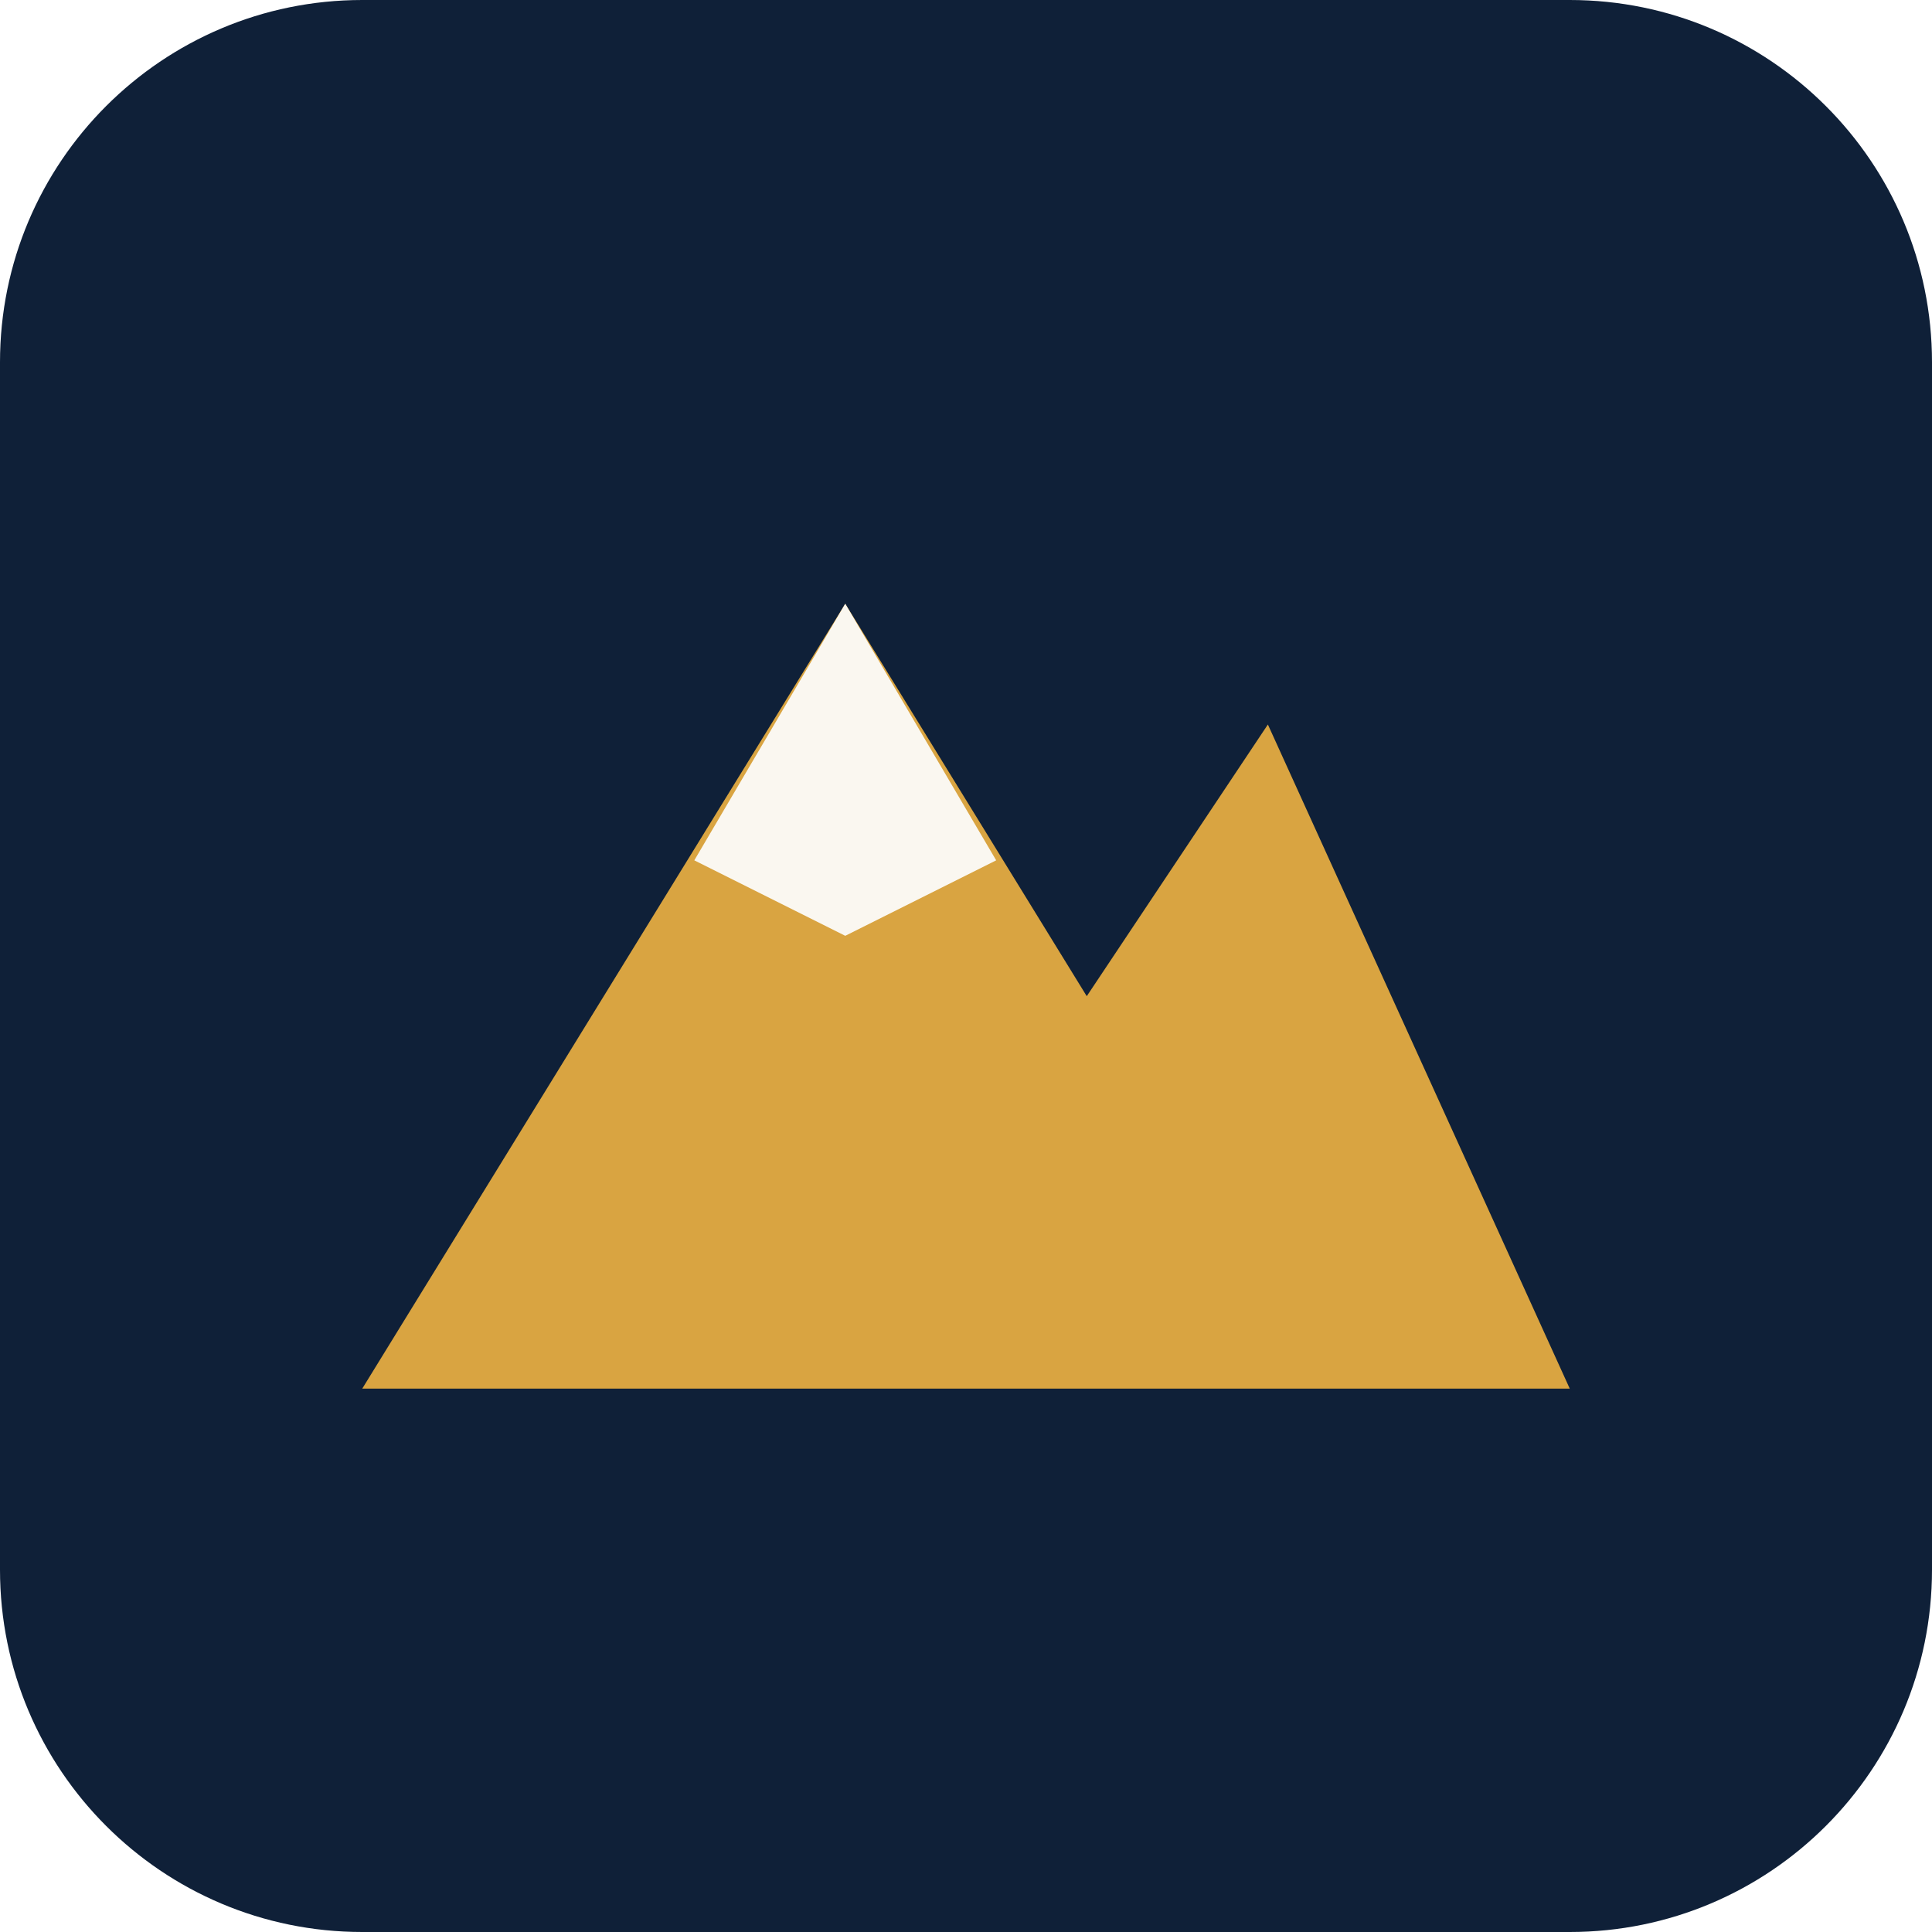
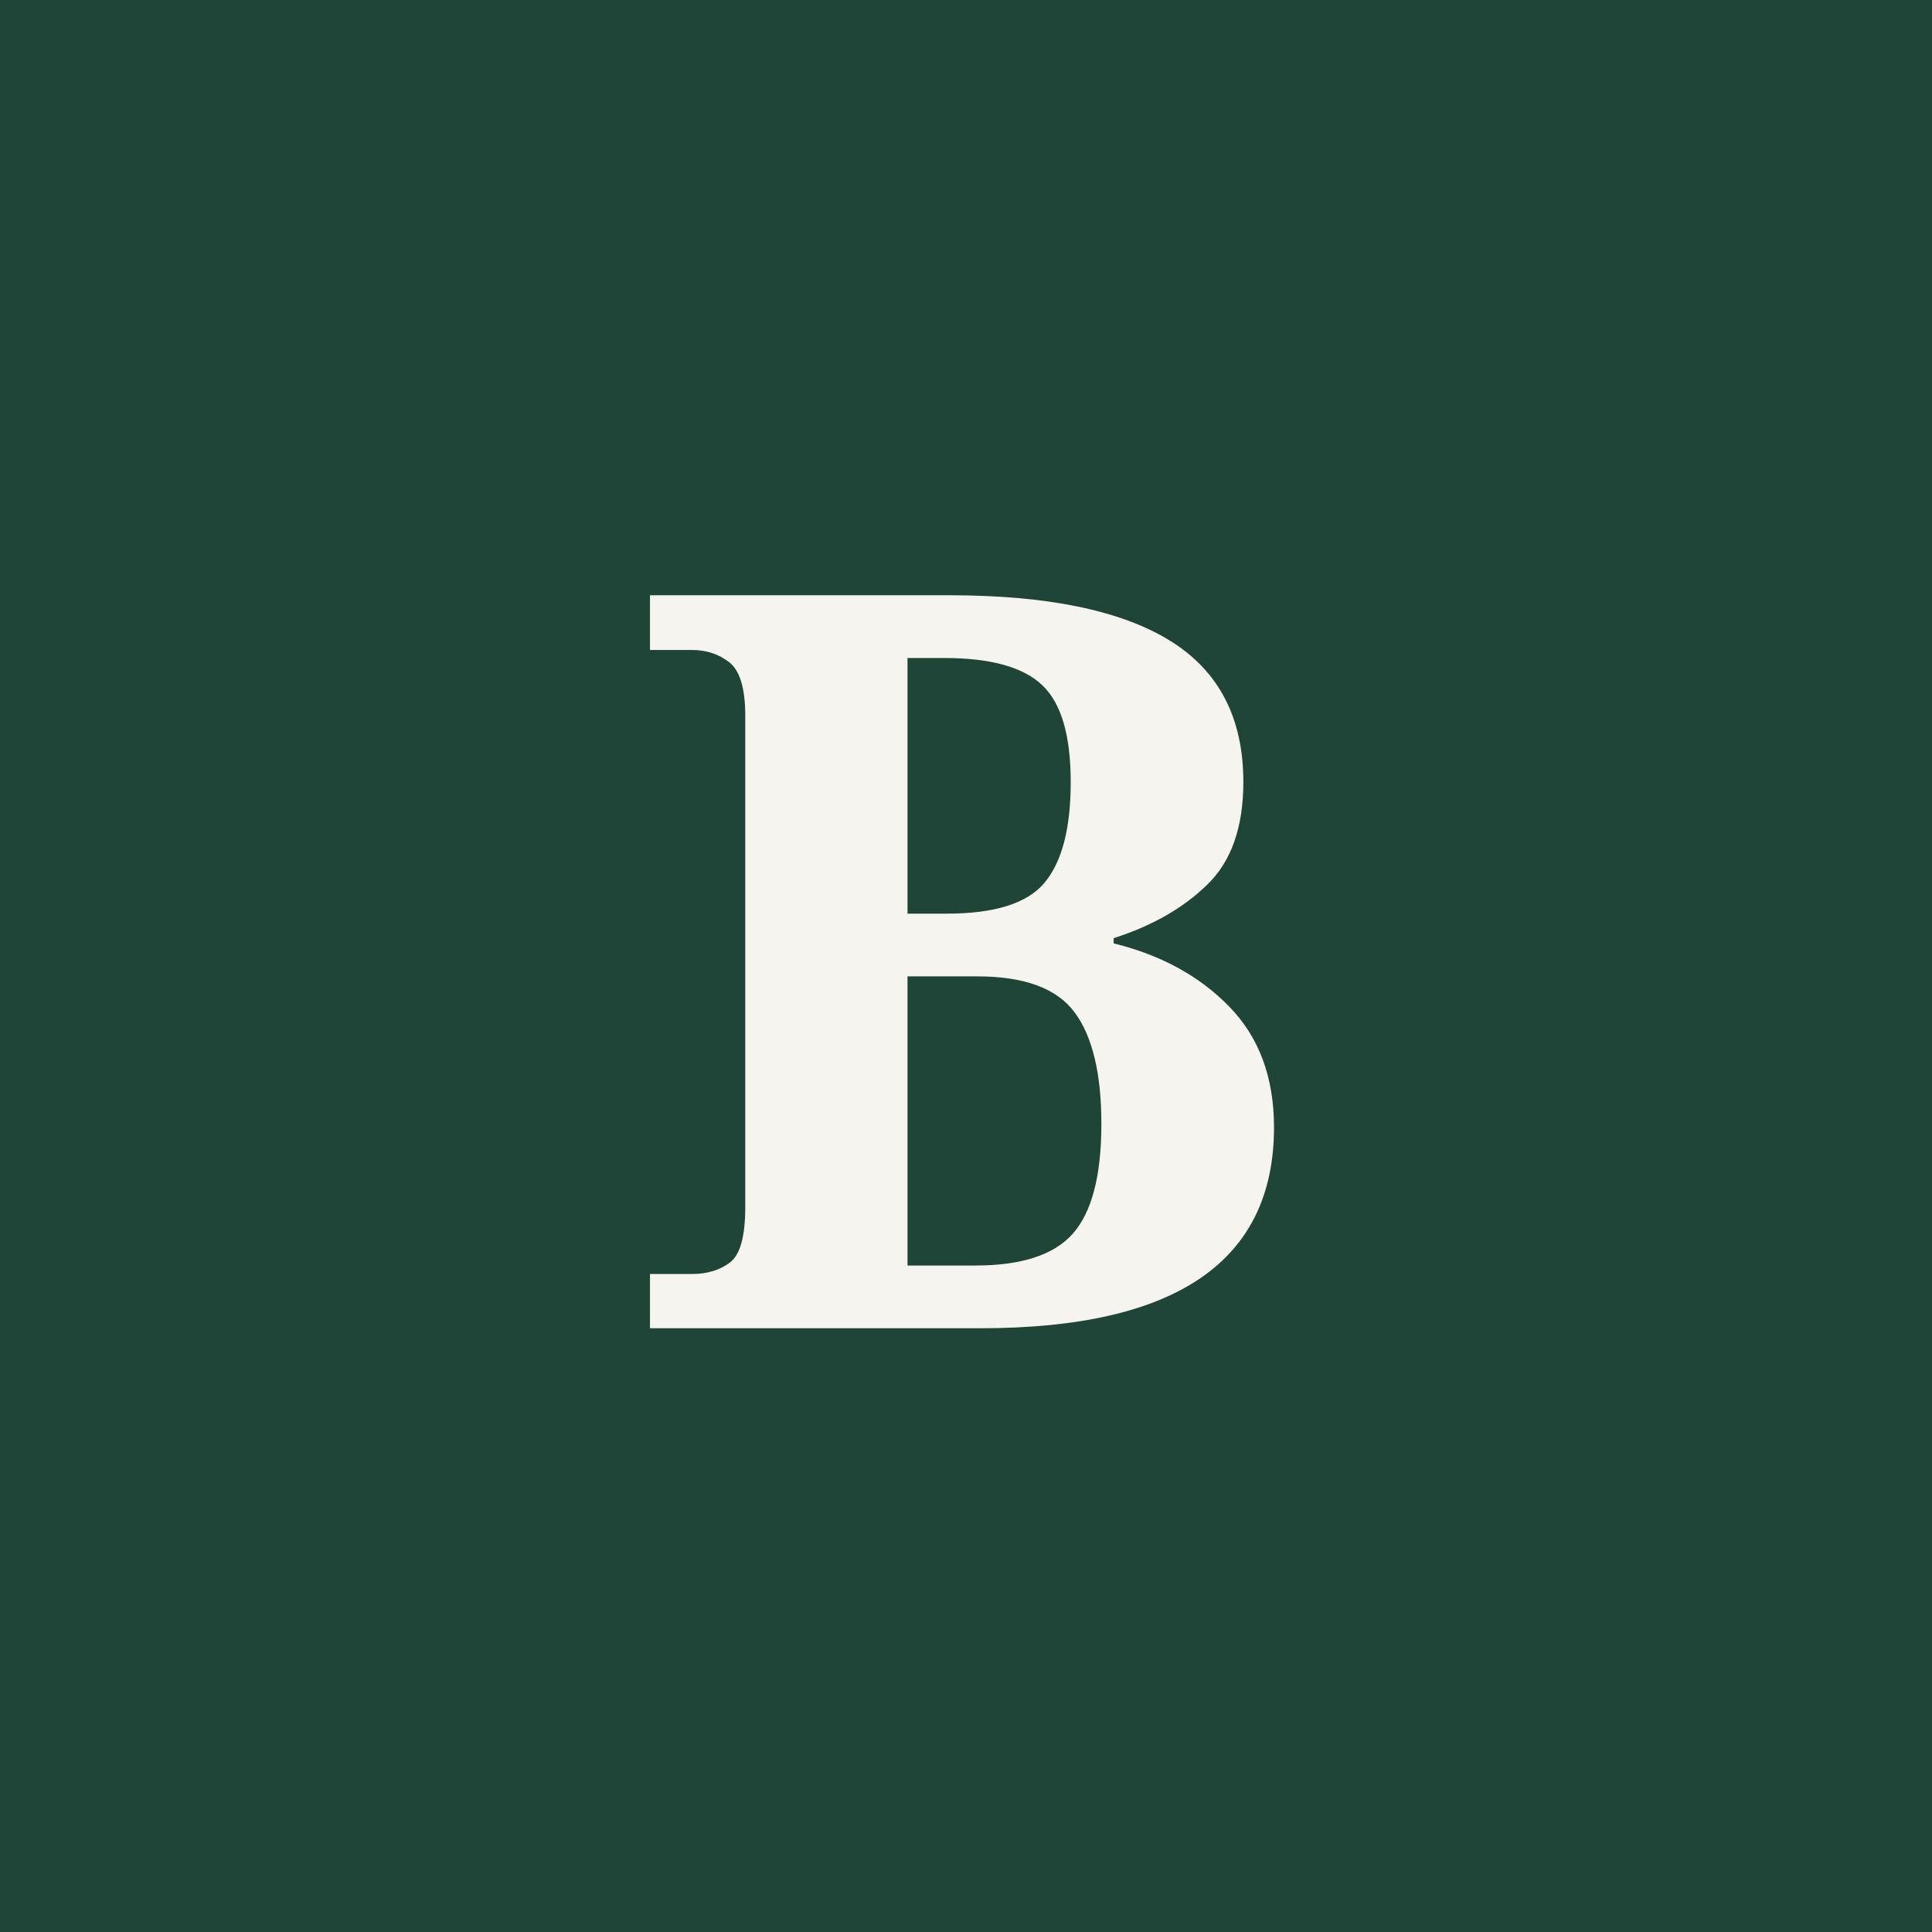
<svg xmlns="http://www.w3.org/2000/svg" viewBox="0 0 64 64">
-   <rect width="64" height="64" rx="12" fill="#0f2038" />
-   <path d="M12 46 L28 20 L36 33 L42 24 L52 46 Z" fill="#d9a441" />
-   <path d="M28 20 L33 28.5 L28 31 L23 28.5 Z" fill="#faf7f0" />
+   <rect width="64" height="64" fill="#1f4438" />
+   <text x="32" y="44" font-family="Georgia, serif" font-size="34" font-weight="bold" fill="#f6f4ee" text-anchor="middle">B</text>
</svg>
